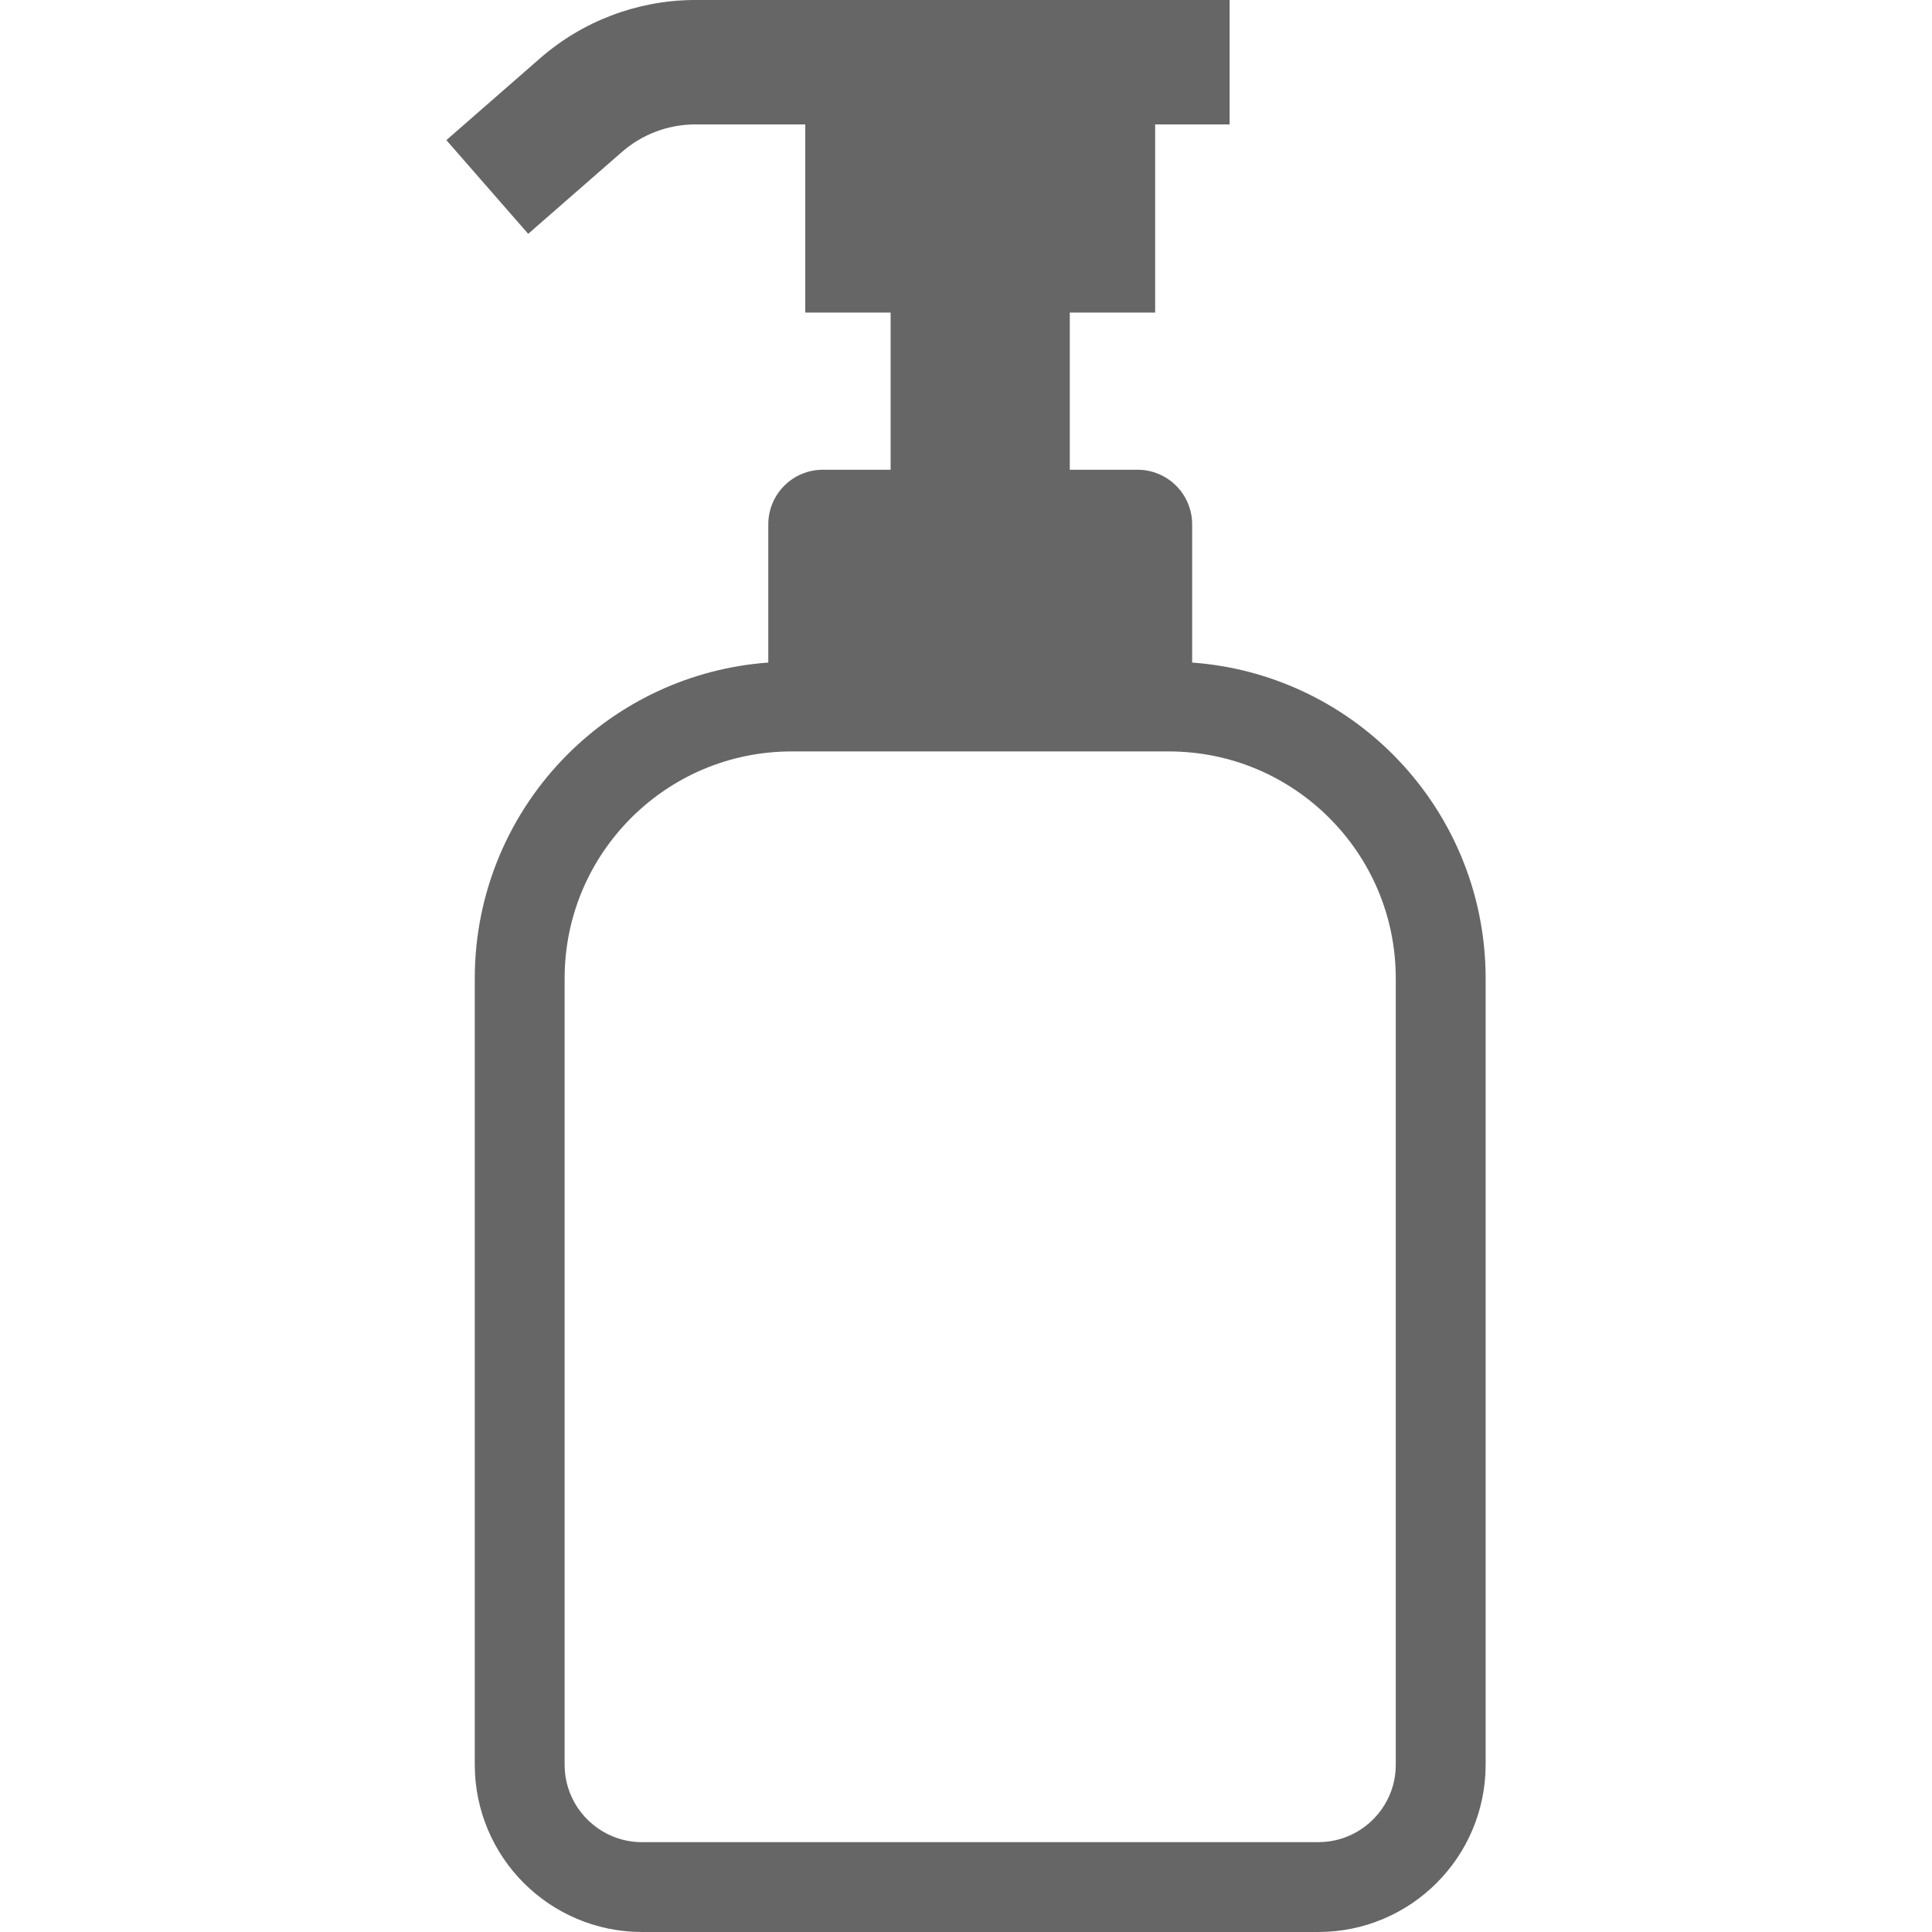
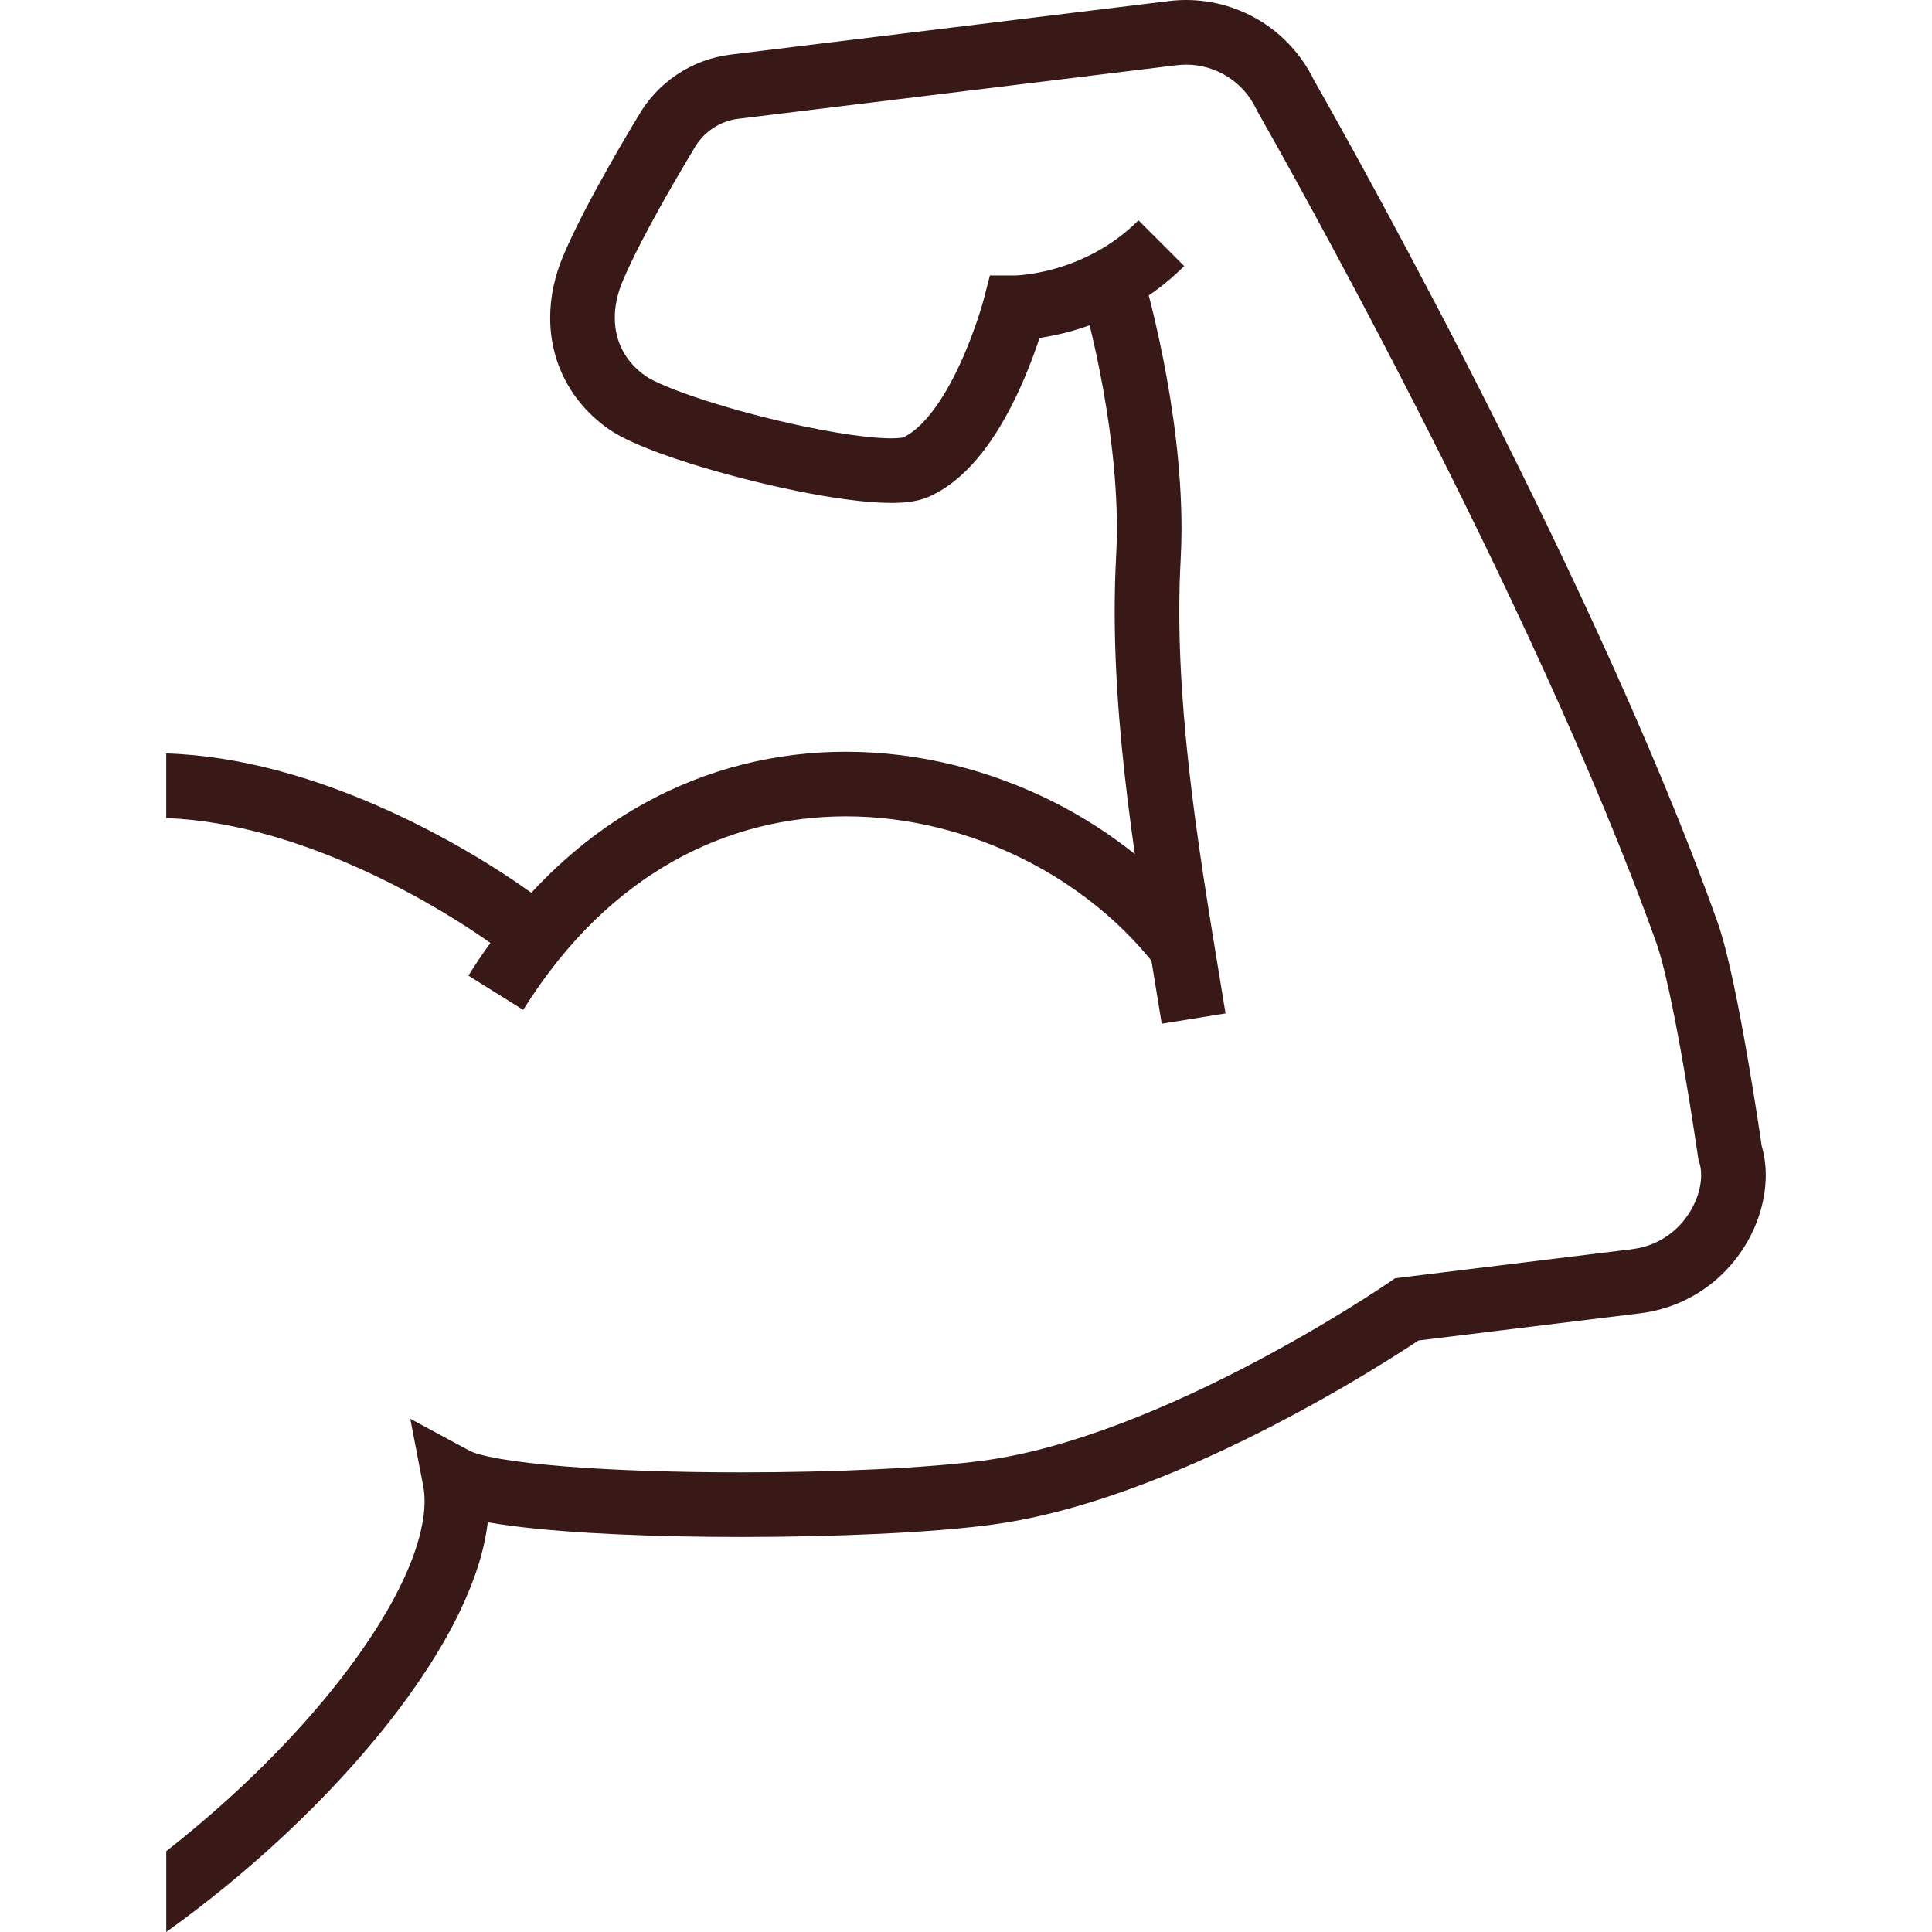
- <svg xmlns="http://www.w3.org/2000/svg" version="1.1" id="_x32_" x="0px" y="0px" viewBox="0 0 512 512" style="width: 256px; height: 256px; opacity: 1;" xml:space="preserve">
+ <svg xmlns="http://www.w3.org/2000/svg" version="1.1" id="_x32_" x="0px" y="0px" viewBox="0 0 512 512" style="width: 64px; height: 64px; opacity: 1;" xml:space="preserve">
  <style type="text/css">
	.st0{fill:#4B4B4B;}
</style>
  <g>
-     <path class="st0" d="M369.109,199.92c-13.792-13.807-32.482-22.831-53.178-24.335v-36.624c0-7.996-6.486-14.476-14.483-14.476   h-17.942V82.834h22.624V32.972h19.725V0h-77.686h-64.346h-0.115c-14.943,0.144-29.354,5.631-40.601,15.461L118.29,37.135   l21.688,24.831l24.824-21.682c5.328-4.652,12.138-7.248,19.222-7.313h29.383v49.863h22.616v41.651h-17.942   c-8.004,0-14.476,6.479-14.476,14.476v36.624c-20.696,1.504-39.4,10.528-53.192,24.335c-15.174,15.166-24.594,36.229-24.594,59.384   v208.362c0,12.196,4.984,23.364,12.987,31.346c7.99,8.004,19.15,12.995,31.353,12.987h179.21   c12.204,0.008,23.364-4.984,31.346-12.987c8.011-7.982,13.001-19.15,12.994-31.346V259.304   C393.717,236.149,384.289,215.086,369.109,199.92z M369.892,467.667c0,2.862-0.568,5.53-1.61,7.982   c-1.539,3.667-4.163,6.824-7.45,9.039c-3.279,2.215-7.17,3.495-11.463,3.502H170.16c-2.869,0-5.537-0.575-7.989-1.611   c-3.668-1.546-6.817-4.171-9.04-7.442c-2.215-3.3-3.495-7.177-3.502-11.47V259.304c0.008-16.654,6.716-31.62,17.626-42.543   c10.923-10.909,25.895-17.618,42.542-17.625h99.935c16.648,0.008,31.62,6.716,42.543,17.625   c10.909,10.923,17.618,25.888,17.618,42.543V467.667z" style="fill: rgb(102, 102, 102);" />
+     <path class="st0" d="M466.858,303.614c-0.329-2.295-1.787-12.168-3.753-23.483c-1.12-6.458-2.401-13.377-3.744-19.674   c-0.676-3.149-1.361-6.138-2.064-8.869c-0.712-2.731-1.414-5.185-2.188-7.365c-17.362-48.592-44.074-104.238-66.462-147.875   c-21.899-42.659-39.662-73.773-40.48-75.196c-3.131-6.413-7.934-11.66-13.688-15.307C328.546,2.098,321.58,0,314.34,0   c-1.512,0-3.05,0.088-4.607,0.284L193.648,14.463c-10.442,1.281-19.614,7.48-24.71,16.651h-0.009   c-0.026,0.053-3.434,5.63-7.587,12.978c-2.073,3.673-4.341,7.792-6.467,11.91c-2.135,4.127-4.136,8.236-5.702,12.008   c-2.224,5.319-3.371,10.798-3.371,16.206c-0.009,5.764,1.325,11.421,3.976,16.5c2.633,5.079,6.573,9.526,11.519,12.986   c1.956,1.361,4.047,2.428,6.475,3.54c4.226,1.913,9.394,3.781,15.166,5.604c8.654,2.721,18.59,5.292,28.01,7.214   c4.713,0.96,9.295,1.752,13.538,2.312c4.261,0.569,8.156,0.907,11.678,0.907c1.717,0,3.344-0.071,4.963-0.293   c1.619-0.231,3.229-0.561,5.035-1.344h0.009c3.121-1.396,5.861-3.291,8.28-5.435c4.234-3.762,7.579-8.272,10.407-12.897   c4.207-6.947,7.223-14.205,9.269-19.827c0.516-1.423,0.961-2.748,1.352-3.922c2.437-0.365,5.418-0.943,8.788-1.894   c1.432-0.41,2.953-0.907,4.5-1.459c0.819,3.344,1.824,7.738,2.82,12.862c2.232,11.456,4.412,26.516,4.403,40.942   c0,2.464-0.063,4.901-0.196,7.303c-0.267,4.83-0.392,9.704-0.392,14.605c0,19.142,1.868,38.657,4.358,57.318   c0.321,2.384,0.65,4.75,0.979,7.098c-6.547-5.213-13.662-9.82-21.268-13.681c-16.785-8.485-35.793-13.431-55.299-13.431   c-18.074-0.009-36.593,4.278-53.849,13.912c-10.452,5.816-20.396,13.608-29.512,23.455c-9.474-6.787-23.758-15.61-40.676-23.011   c-16.82-7.339-36.21-13.289-56.081-13.912V216.8c9.011,0.329,18.234,1.975,27.236,4.519c15.156,4.269,29.664,11.029,41.441,17.701   c5.897,3.326,11.109,6.635,15.388,9.579c0.64,0.436,1.245,0.862,1.842,1.29c-2.002,2.766-3.95,5.64-5.836,8.664l14.526,9.073   c11.679-18.679,25.43-31.39,40.017-39.537c14.597-8.139,30.109-11.732,45.506-11.742c16.598-0.009,33.044,4.243,47.56,11.59   c13.19,6.671,24.727,15.921,33.409,26.657c0.943,5.782,1.876,11.376,2.731,16.705l16.908-2.731   c-1.067-6.609-2.223-13.556-3.397-20.725l0.133-0.089c-0.053-0.088-0.125-0.16-0.187-0.24c-1.592-9.829-3.202-20.076-4.598-30.544   c-2.428-18.208-4.207-37.02-4.207-55.05c0-4.616,0.116-9.179,0.364-13.662c0.151-2.74,0.223-5.497,0.223-8.246   c-0.009-16.357-2.428-32.564-4.83-44.785c-1.467-7.436-2.917-13.377-3.852-16.935c3.176-2.18,6.351-4.75,9.393-7.792L301.71,58.385   c-3.638,3.647-7.516,6.368-11.314,8.432c-5.692,3.096-11.234,4.67-15.29,5.444c-2.019,0.39-3.664,0.577-4.75,0.666   c-0.542,0.045-0.952,0.062-1.191,0.08h-0.231h-0.028h-6.572l-1.664,6.404c-0.053,0.231-2.285,8.522-6.341,17.238   c-2.019,4.358-4.501,8.806-7.196,12.328c-1.342,1.752-2.74,3.274-4.082,4.465c-1.308,1.139-2.562,1.958-3.709,2.491   c-0.134,0.018-0.436,0.089-0.864,0.125c-0.569,0.053-1.37,0.107-2.312,0.107c-1.805,0-4.162-0.16-6.822-0.446   c-4.679-0.516-10.336-1.467-16.233-2.703c-8.86-1.851-18.306-4.341-26.151-6.867c-3.932-1.263-7.454-2.536-10.256-3.701   c-1.396-0.586-2.615-1.138-3.576-1.618c-0.96-0.489-1.68-0.925-2.01-1.157c-2.828-1.992-4.812-4.304-6.156-6.867   c-1.333-2.57-2.027-5.426-2.036-8.592c0-2.962,0.631-6.209,2.055-9.625c1.28-3.078,3.104-6.866,5.105-10.718   c2.998-5.791,6.378-11.786,9.002-16.304c1.308-2.259,2.428-4.145,3.22-5.47c0.401-0.667,0.712-1.182,0.916-1.53   c0.106-0.169,0.187-0.311,0.25-0.4l0.071-0.124l0.124-0.196l0.116-0.214c2.42-4.5,6.867-7.552,11.938-8.166l116.112-14.187h0.027   c0.818-0.098,1.645-0.151,2.481-0.151c3.94,0,7.738,1.138,10.985,3.184c3.238,2.055,5.906,5,7.623,8.655l0.142,0.312l0.179,0.302   c0,0,0.062,0.125,0.195,0.356c2.09,3.655,20.271,35.685,42.037,78.318c21.765,42.615,47.124,95.903,63.482,141.72   c0.498,1.415,1.112,3.468,1.726,5.88c1.094,4.225,2.241,9.579,3.326,15.157c1.628,8.37,3.113,17.282,4.198,24.078   c0.543,3.398,0.978,6.262,1.28,8.29c0.151,0.996,0.267,1.796,0.347,2.339c0.08,0.543,0.125,0.818,0.125,0.818l0.106,0.739   l0.222,0.702c0.312,0.952,0.507,2.118,0.507,3.443c0,1.85-0.382,3.994-1.2,6.137c-1.219,3.238-3.38,6.422-6.289,8.841   c-2.917,2.419-6.493,4.127-10.984,4.67l-62.638,7.677l-1.725,1.191l-0.028,0.018c-0.738,0.508-15.814,10.781-36.628,21.668   c-10.398,5.444-22.237,11.038-34.37,15.637c-12.123,4.608-24.558,8.21-36.015,9.767c-7.294,0.996-17.291,1.796-28.49,2.339   c-11.217,0.543-23.669,0.827-36.069,0.827c-16.74,0-33.4-0.516-46.732-1.583c-6.654-0.534-12.488-1.21-16.962-1.984   c-2.241-0.382-4.128-0.792-5.55-1.183c-1.414-0.391-2.384-0.801-2.544-0.898l-15.868-8.548l3.407,17.71   c0.24,1.254,0.373,2.623,0.373,4.136c0.018,5.692-1.974,13.288-6.066,21.756c-6.102,12.72-16.696,27.324-30.037,41.521   c-9.597,10.229-20.618,20.28-32.35,29.468V512c22.326-15.993,42.748-35.188,58.11-54.454c8.165-10.264,14.907-20.546,19.711-30.536   c3.851-8.05,6.475-15.913,7.382-23.598c2.126,0.374,4.394,0.712,6.84,1.032c7.828,0.996,17.255,1.708,27.573,2.17   c10.318,0.481,21.499,0.703,32.715,0.703c12.658,0,25.359-0.293,36.887-0.845c11.546-0.551,21.882-1.37,29.984-2.473   c13.485-1.85,27.236-5.932,40.4-10.958c19.729-7.552,38.123-17.256,51.678-25.092c10.024-5.808,17.38-10.576,20.583-12.71   l58.332-7.151l0.088-0.009c5.239-0.614,10.034-2.232,14.196-4.563c6.262-3.505,11.074-8.53,14.347-14.116   c3.255-5.594,5.043-11.785,5.062-17.976C467.944,308.79,467.588,306.175,466.858,303.614z" style="fill: rgb(57, 24, 24);" />
  </g>
</svg>
